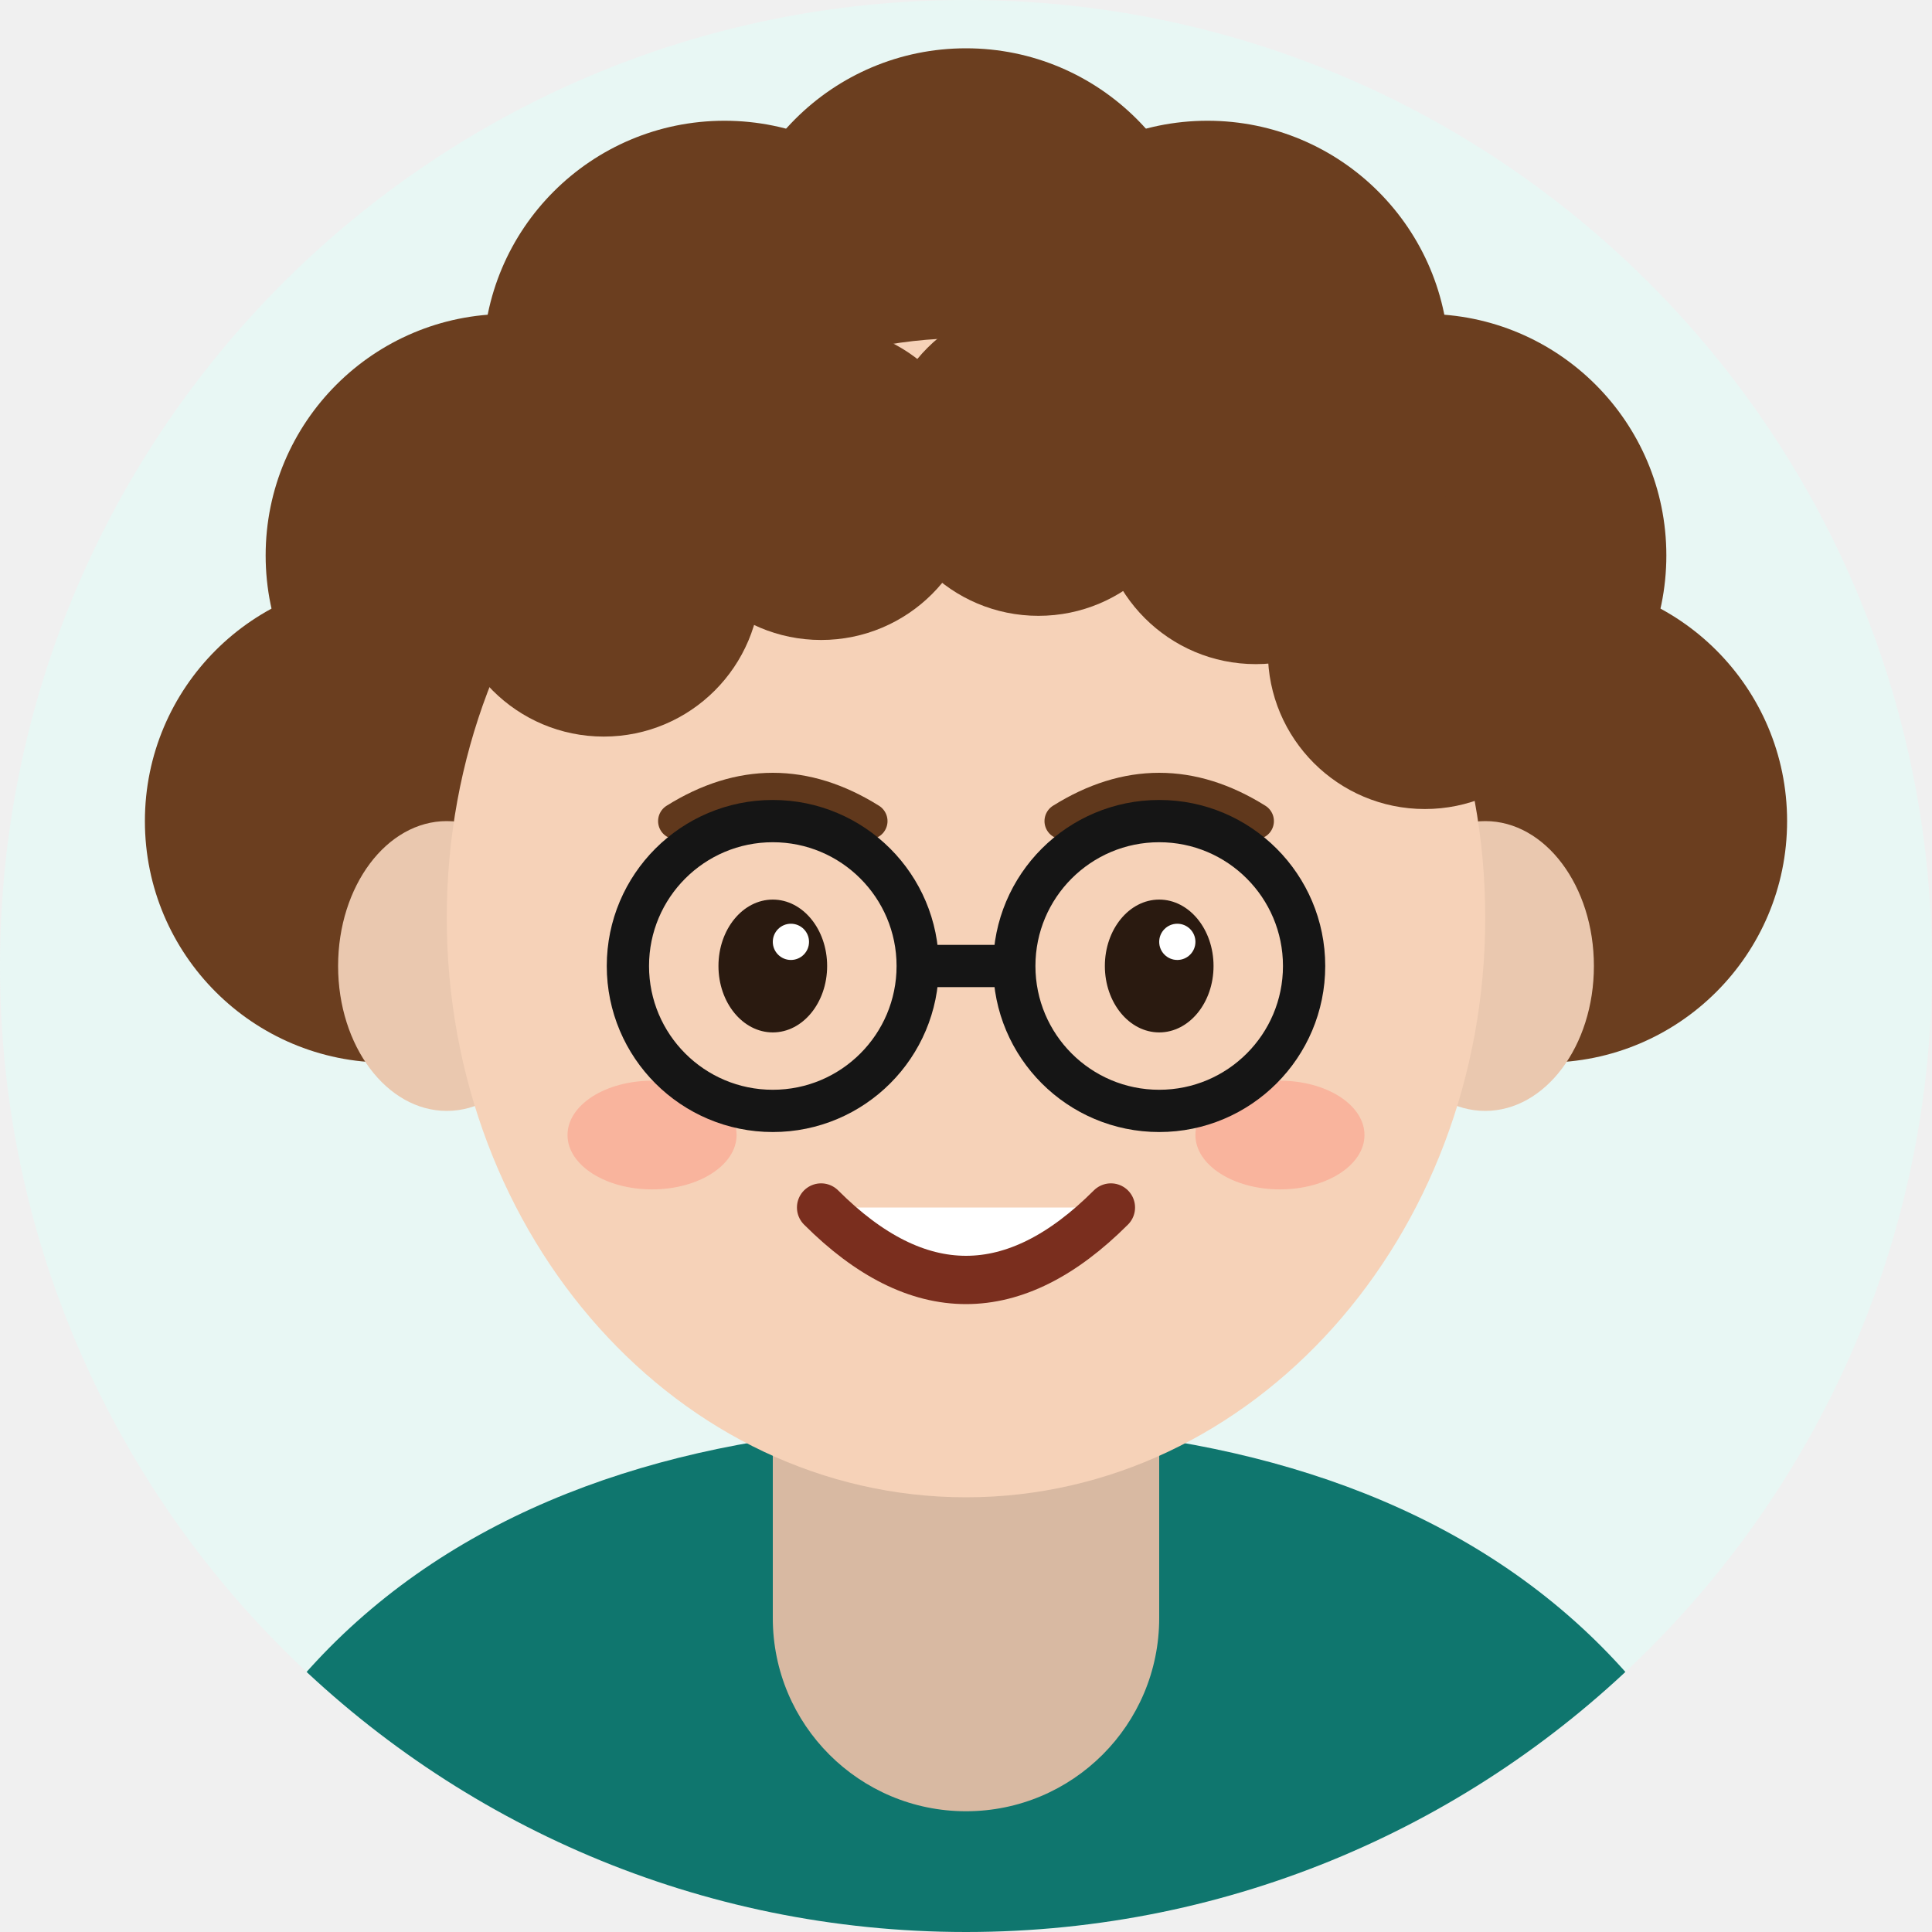
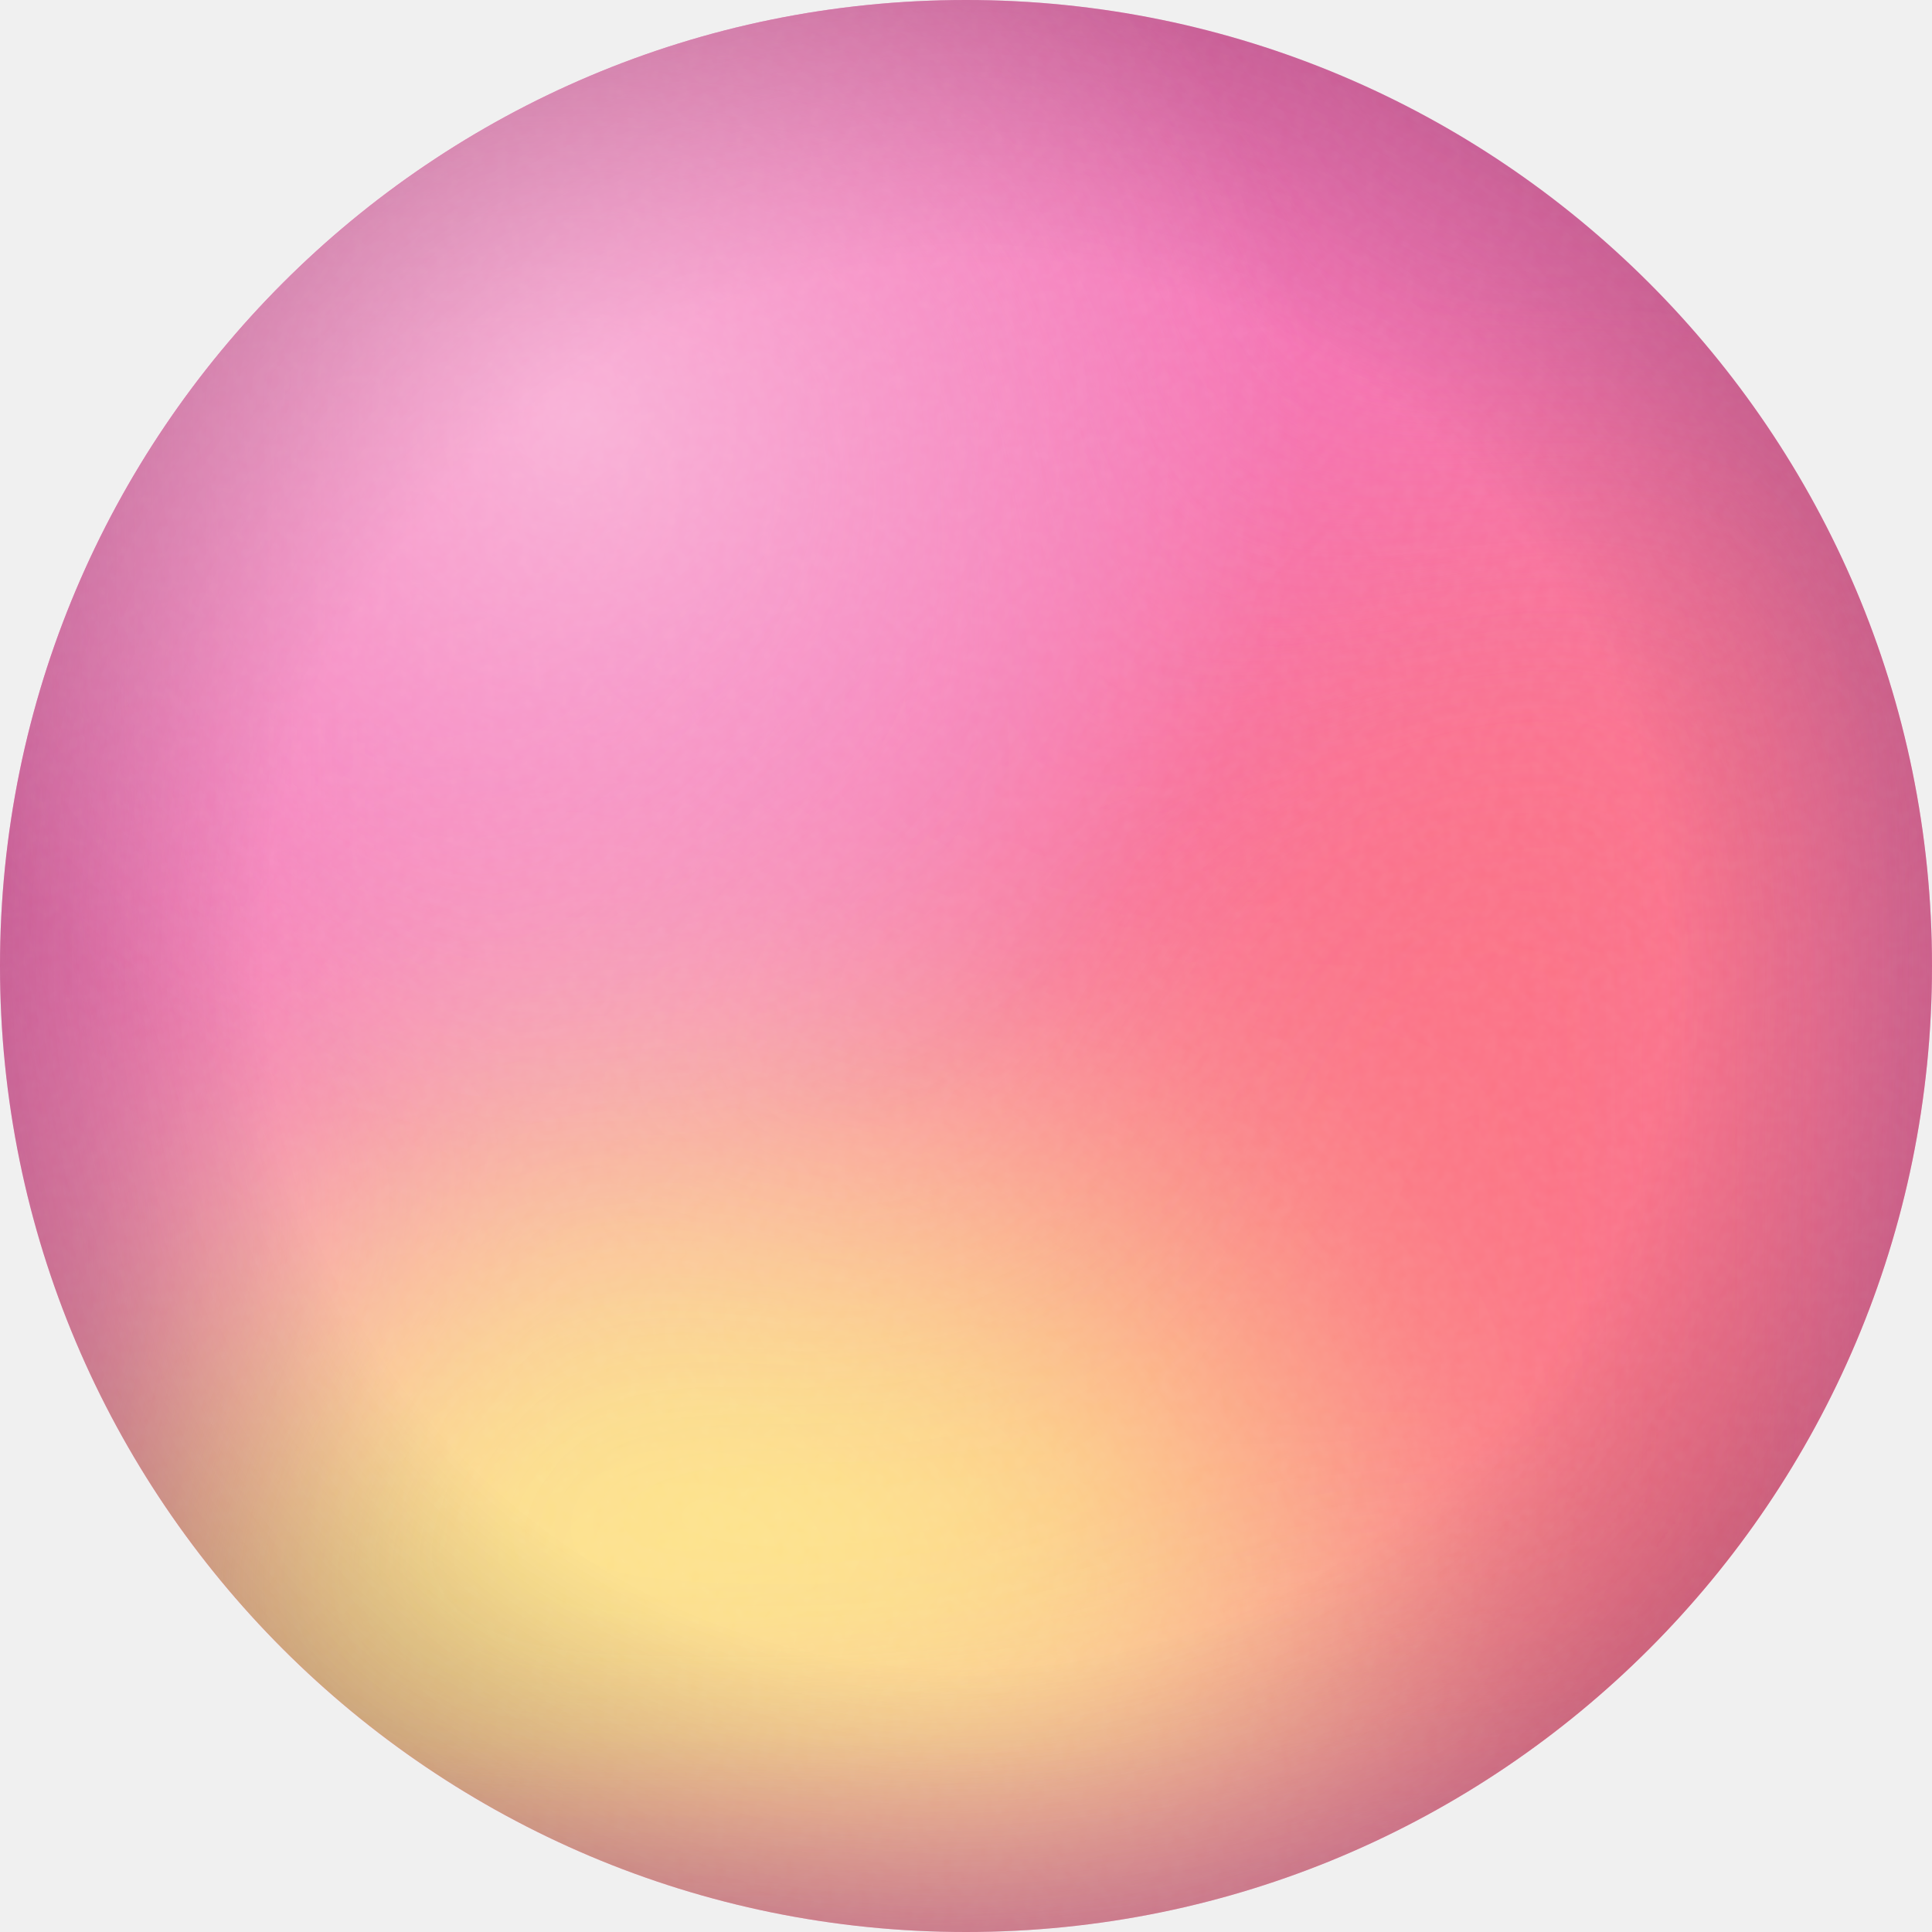
- <svg xmlns="http://www.w3.org/2000/svg" viewBox="20 24 160 160">
+ <svg xmlns="http://www.w3.org/2000/svg" viewBox="0 0 100 100">
  <defs>
+     <filter id="blur" x="-50%" y="-50%" width="200%" height="200%">
+       <feGaussianBlur stdDeviation="14" />
+     </filter>
+     <filter id="grain">
+       <feTurbulence type="fractalNoise" baseFrequency="1.6" numOctaves="2" stitchTiles="stitch" />
+       <feColorMatrix values="0 0 0 0 1  0 0 0 0 1  0 0 0 0 1  0 0 0 .55 0" />
+     </filter>
+     <radialGradient id="shine" cx=".3" cy=".22" r=".75">
+       <stop offset="0" stop-color="#fff" stop-opacity=".45" />
+       <stop offset=".5" stop-color="#fff" stop-opacity="0" />
+     </radialGradient>
+     <radialGradient id="edge" cx=".5" cy=".5" r=".5">
+       <stop offset=".72" stop-color="#000" stop-opacity="0" />
+       <stop offset="1" stop-color="#000" stop-opacity=".18" />
+     </radialGradient>
    <clipPath id="c">
-       <circle cx="100" cy="104" r="80" />
+       <circle cx="50" cy="50" r="50" />
    </clipPath>
  </defs>
  <g clip-path="url(#c)">
-     <rect width="200" height="200" fill="#E8F7F4" />
-     <g fill="#6B3E1F">
-       <circle cx="62" cy="70" r="20" />
-       <circle cx="80" cy="54" r="20" />
-       <circle cx="100" cy="48" r="20" />
-       <circle cx="120" cy="54" r="20" />
-       <circle cx="138" cy="70" r="20" />
-       <circle cx="148" cy="92" r="20" />
-       <circle cx="52" cy="92" r="20" />
+     <rect width="100" height="100" fill="#F472B6" />
+     <g filter="url(#blur)">
+       <circle cx="20" cy="20" r="38" fill="#F472B6" />
+       <circle cx="85" cy="60" r="34" fill="#FB7185" />
+       <circle cx="35" cy="90" r="32" fill="#FDE68A" />
    </g>
-     <path d="M30 210 C 30 160 62 142 100 142 C 138 142 170 160 170 210 Z" fill="#0F766E" />
-     <path d="M84 140 h32 v18 a16 16 0 0 1 -32 0 z" fill="#d8b9a2" />
-     <ellipse cx="57" cy="104" rx="9" ry="12" fill="#eac8af" />
-     <ellipse cx="143" cy="104" rx="9" ry="12" fill="#eac8af" />
-     <ellipse cx="100" cy="100" rx="43" ry="48" fill="#F6D2B8" />
-     <g fill="#6B3E1F">
-       <circle cx="70" cy="72" r="13" />
-       <circle cx="88" cy="64" r="13" />
-       <circle cx="106" cy="62" r="13" />
-       <circle cx="124" cy="66" r="13" />
-       <circle cx="138" cy="78" r="13" />
-     </g>
-     <ellipse cx="84" cy="104" rx="4.5" ry="5.5" fill="#2A1A10" />
-     <ellipse cx="116" cy="104" rx="4.5" ry="5.5" fill="#2A1A10" />
-     <circle cx="85.5" cy="102" r="1.5" fill="#fff" />
-     <circle cx="117.5" cy="102" r="1.5" fill="#fff" />
-     <path d="M76 92 q8 -5 16 0 M108 92 q8 -5 16 0" stroke="#60381c" stroke-width="3" fill="none" stroke-linecap="round" />
-     <ellipse cx="74" cy="118" rx="7" ry="4.5" fill="#FF7A6B" opacity=".35" />
-     <ellipse cx="126" cy="118" rx="7" ry="4.5" fill="#FF7A6B" opacity=".35" />
-     <path d="M88 124 q12 12 24 0" stroke="#7A2E1E" stroke-width="4" fill="#fff" stroke-linecap="round" stroke-linejoin="round" />
-     <g fill="none" stroke="#151515" stroke-width="3.5">
-       <circle cx="84" cy="104" r="12" />
-       <circle cx="116" cy="104" r="12" />
-       <path d="M96 104 h8" />
-     </g>
+     <rect width="100" height="100" filter="url(#grain)" opacity=".12" />
+     <rect width="100" height="100" fill="url(#edge)" />
+     <rect width="100" height="100" fill="url(#shine)" />
  </g>
</svg>
